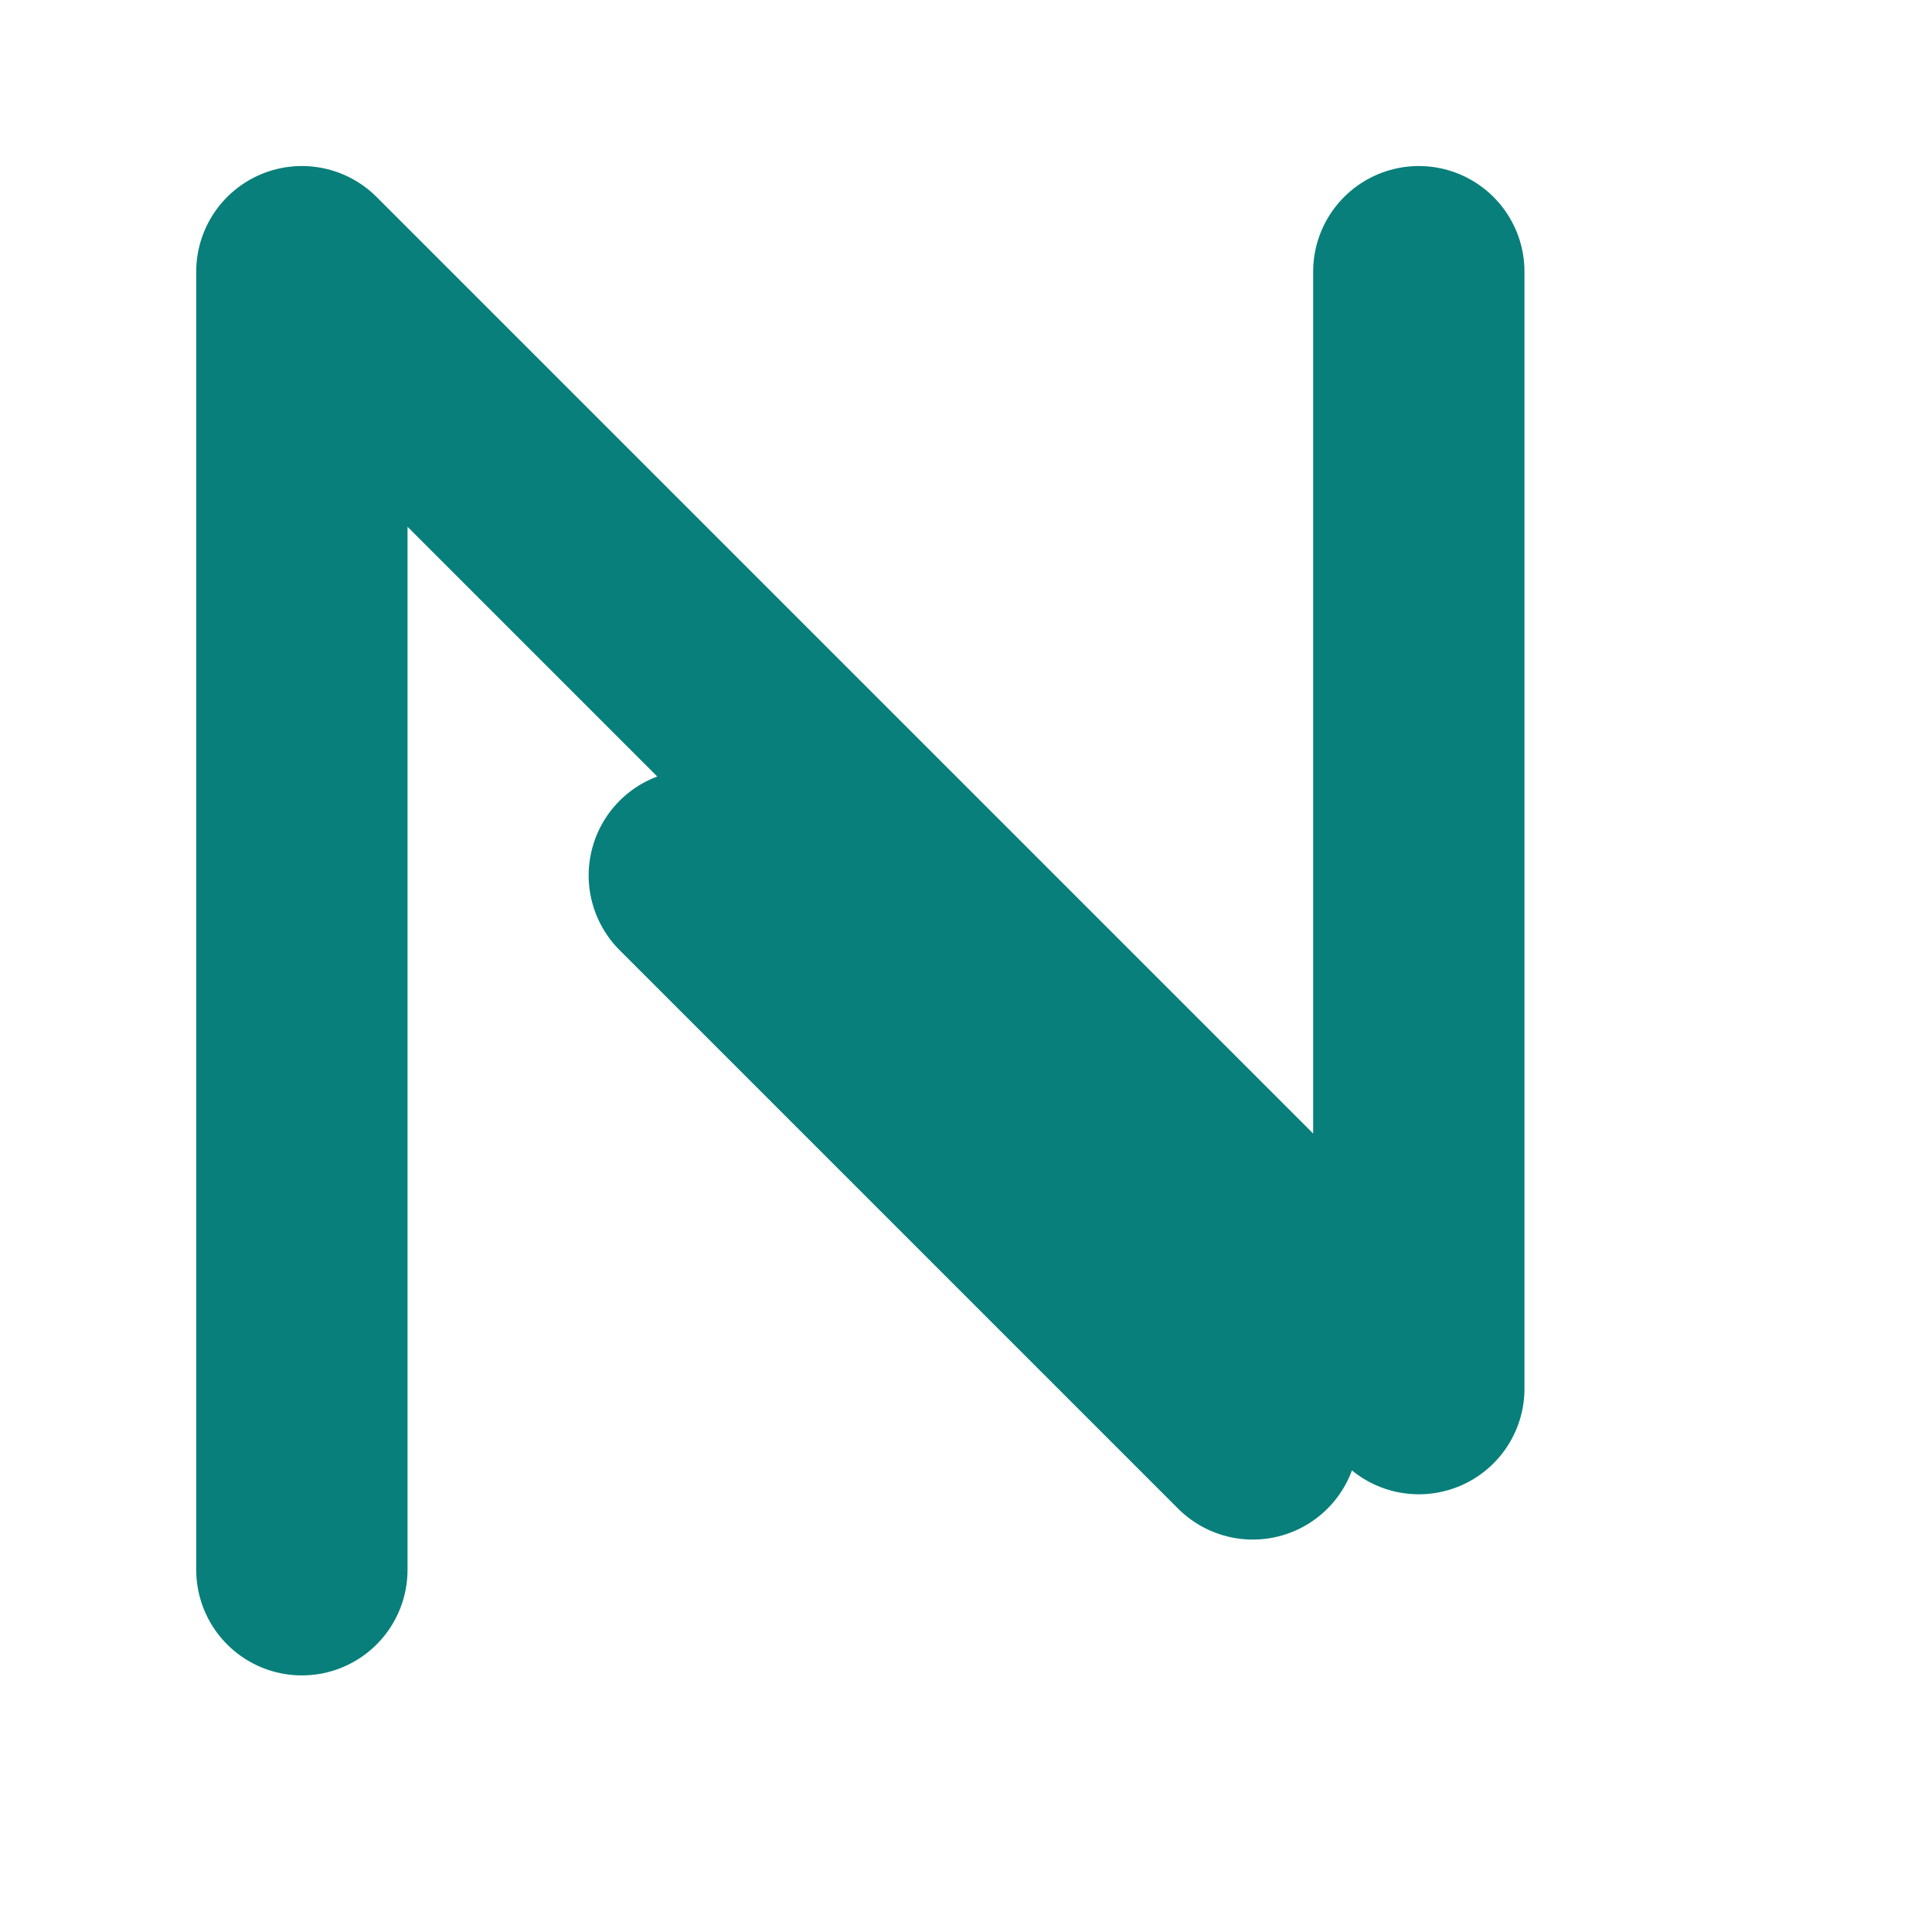
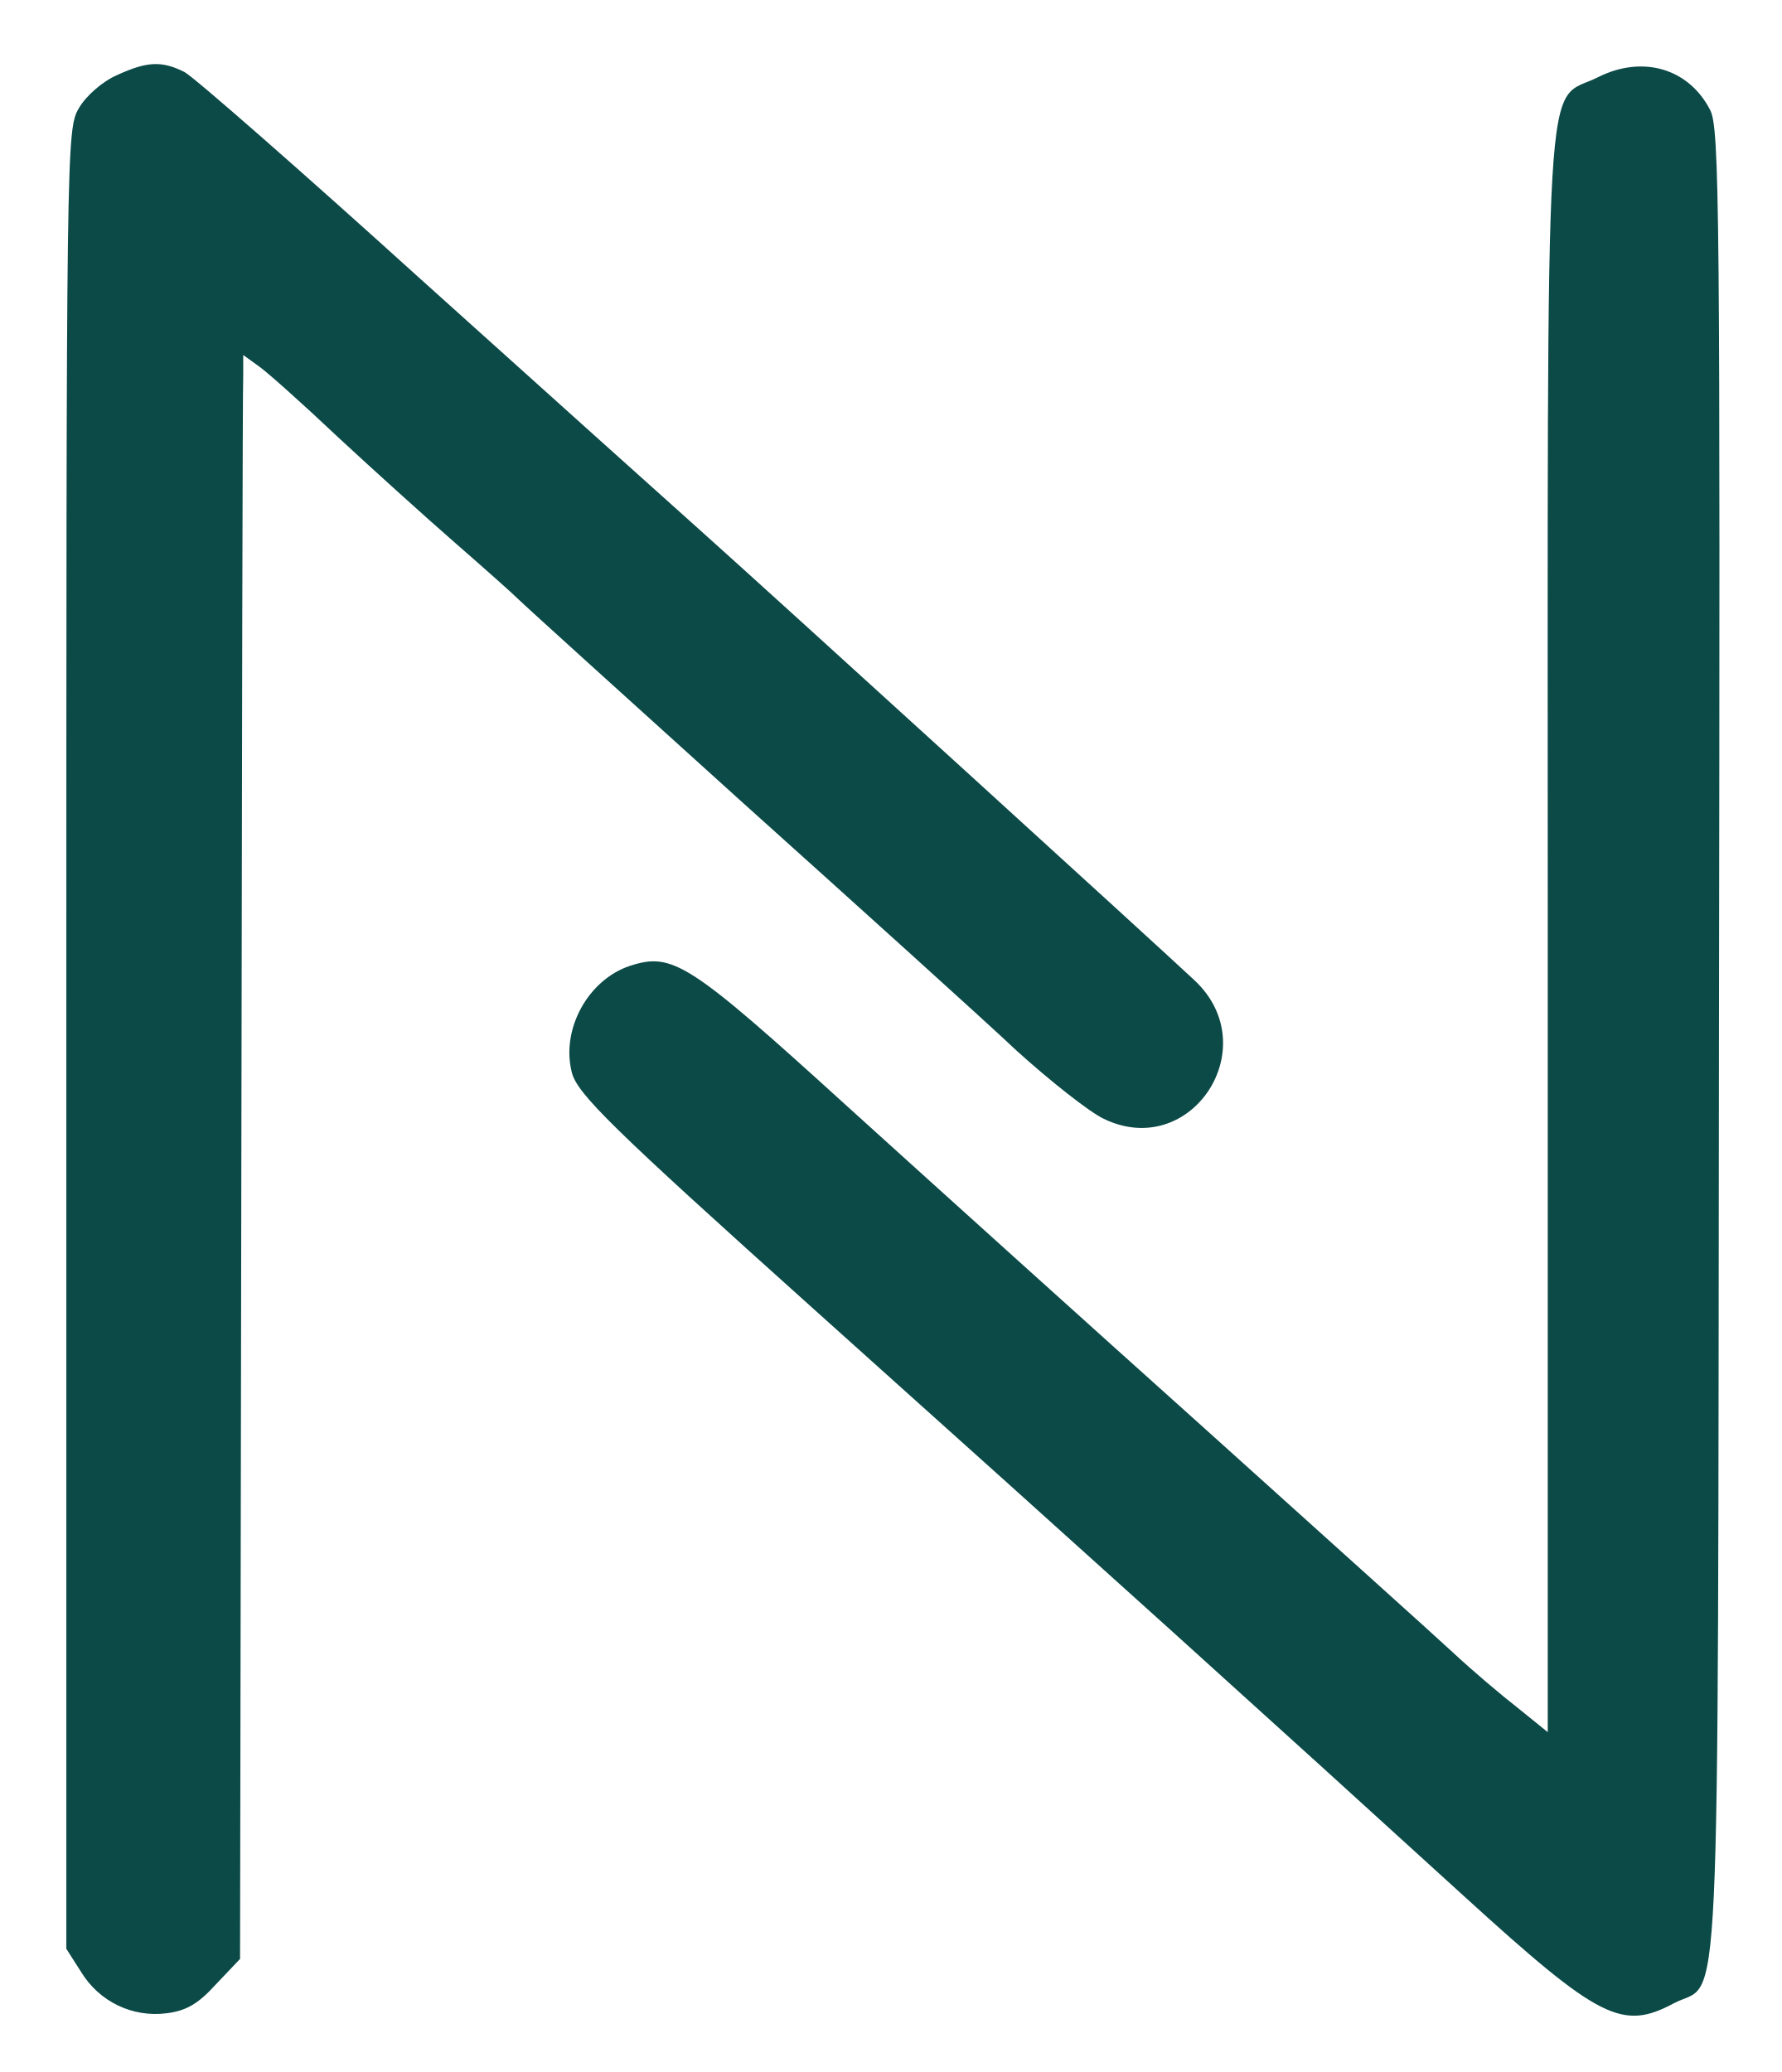
- <svg xmlns="http://www.w3.org/2000/svg" viewBox="0 0 128 128" fill="none">
-   <g stroke="#087F7B" stroke-linecap="round" stroke-linejoin="round" stroke-width="14">
-     <path d="M20 104V18L94 92V18" />
-     <path d="M46 58L83 95" />
+ <svg xmlns="http://www.w3.org/2000/svg" viewBox="41 30 282 328" role="img" aria-label="Nambre">
+   <g transform="translate(0,390) scale(0.1,-0.1)" fill="#0B4A47" stroke="none">
+     <path d="M595 3481 c-23 -10 -49 -33 -60 -52 -20 -34 -20 -52 -20 -1474 l0 -1440 23 -36 c29 -48 82 -73 136 -66 31 4 50 15 78 46 l38 40 2 1238 c1 681 2 1252 3 1269 l0 32 25 -18 c14 -10 70 -60 125 -112 55 -51 138 -126 185 -167 47 -41 92 -81 101 -90 9 -9 168 -153 354 -321 187 -168 382 -344 434 -393 53 -48 115 -97 138 -108 138 -67 257 113 144 219 -52 49 -668 610 -772 703 -58 52 -262 235 -453 407 -191 173 -359 320 -374 328 -36 18 -59 17 -107 -5z M2940 3478 c-87 -44 -80 73 -80 -1357 l0 -1263 -47 38 c-27 21 -73 60 -103 88 -30 28 -206 186 -389 351 -184 165 -440 396 -568 512 -253 230 -278 246 -346 224 -66 -22 -109 -100 -92 -168 8 -34 62 -87 385 -377 455 -408 714 -642 1030 -930 212 -193 248 -211 330 -167 75 39 69 -90 71 1521 2 1319 1 1448 -14 1476 -34 66 -107 87 -177 52z" />
  </g>
</svg>
